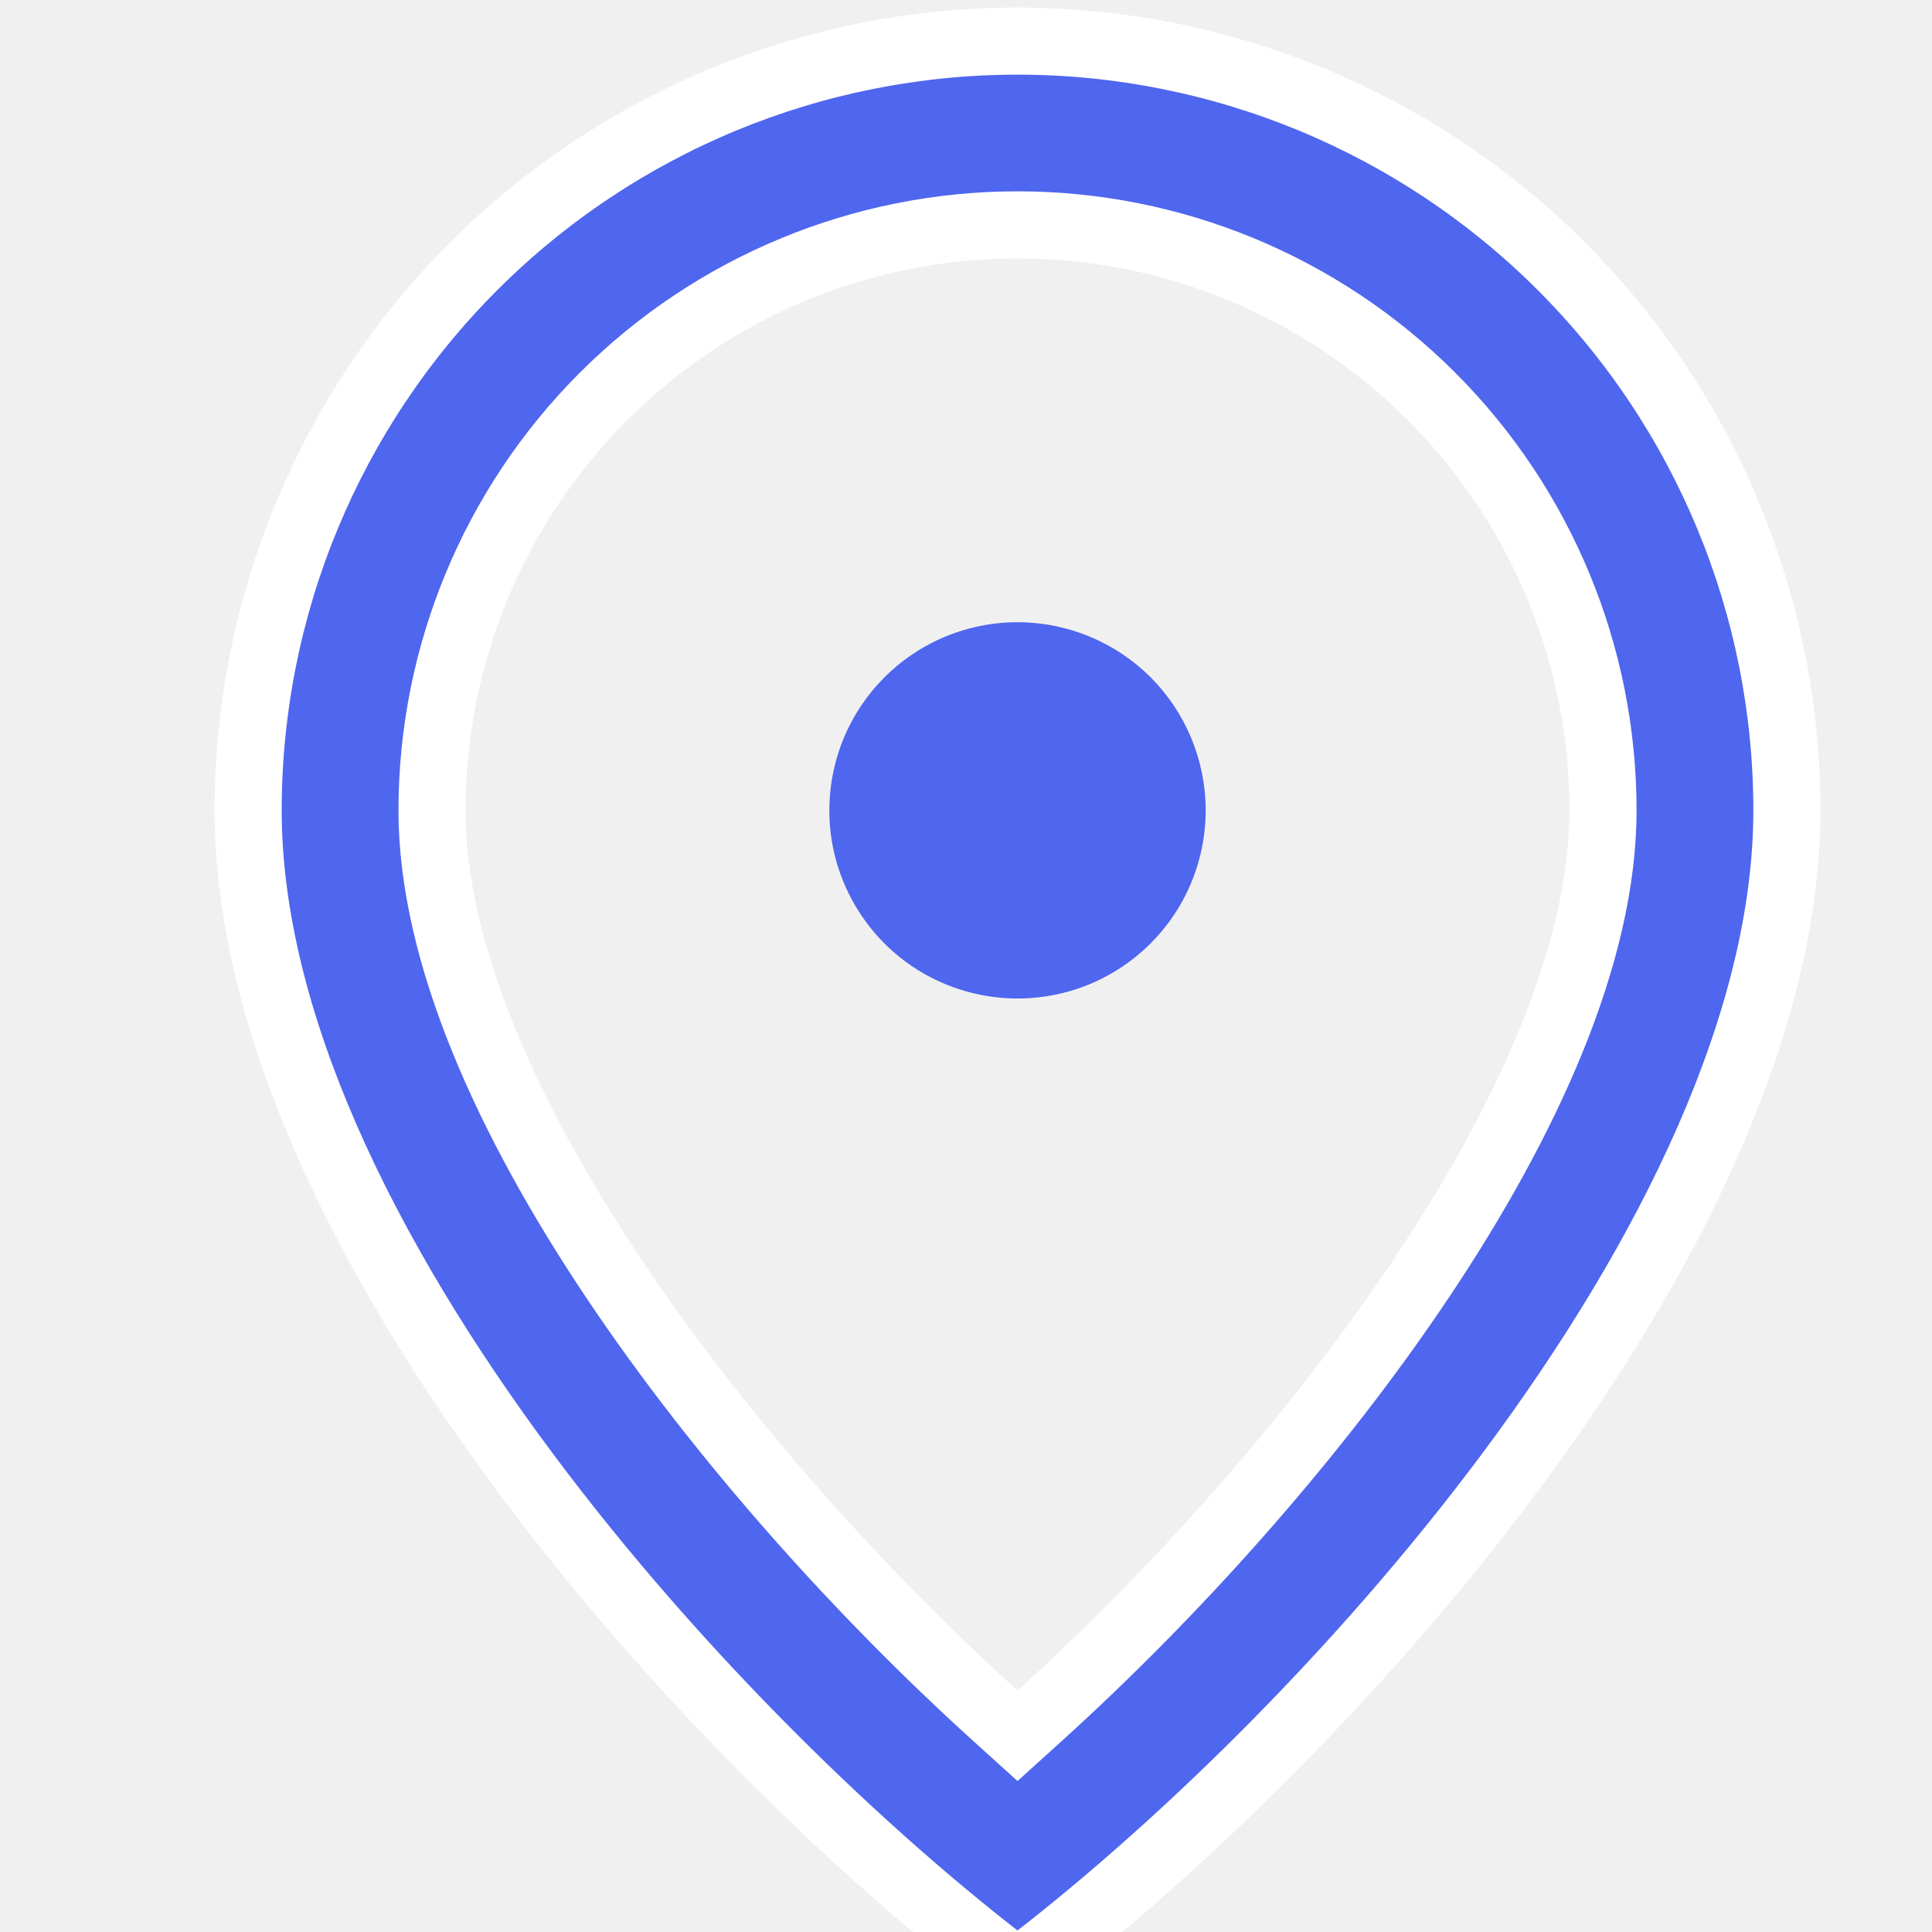
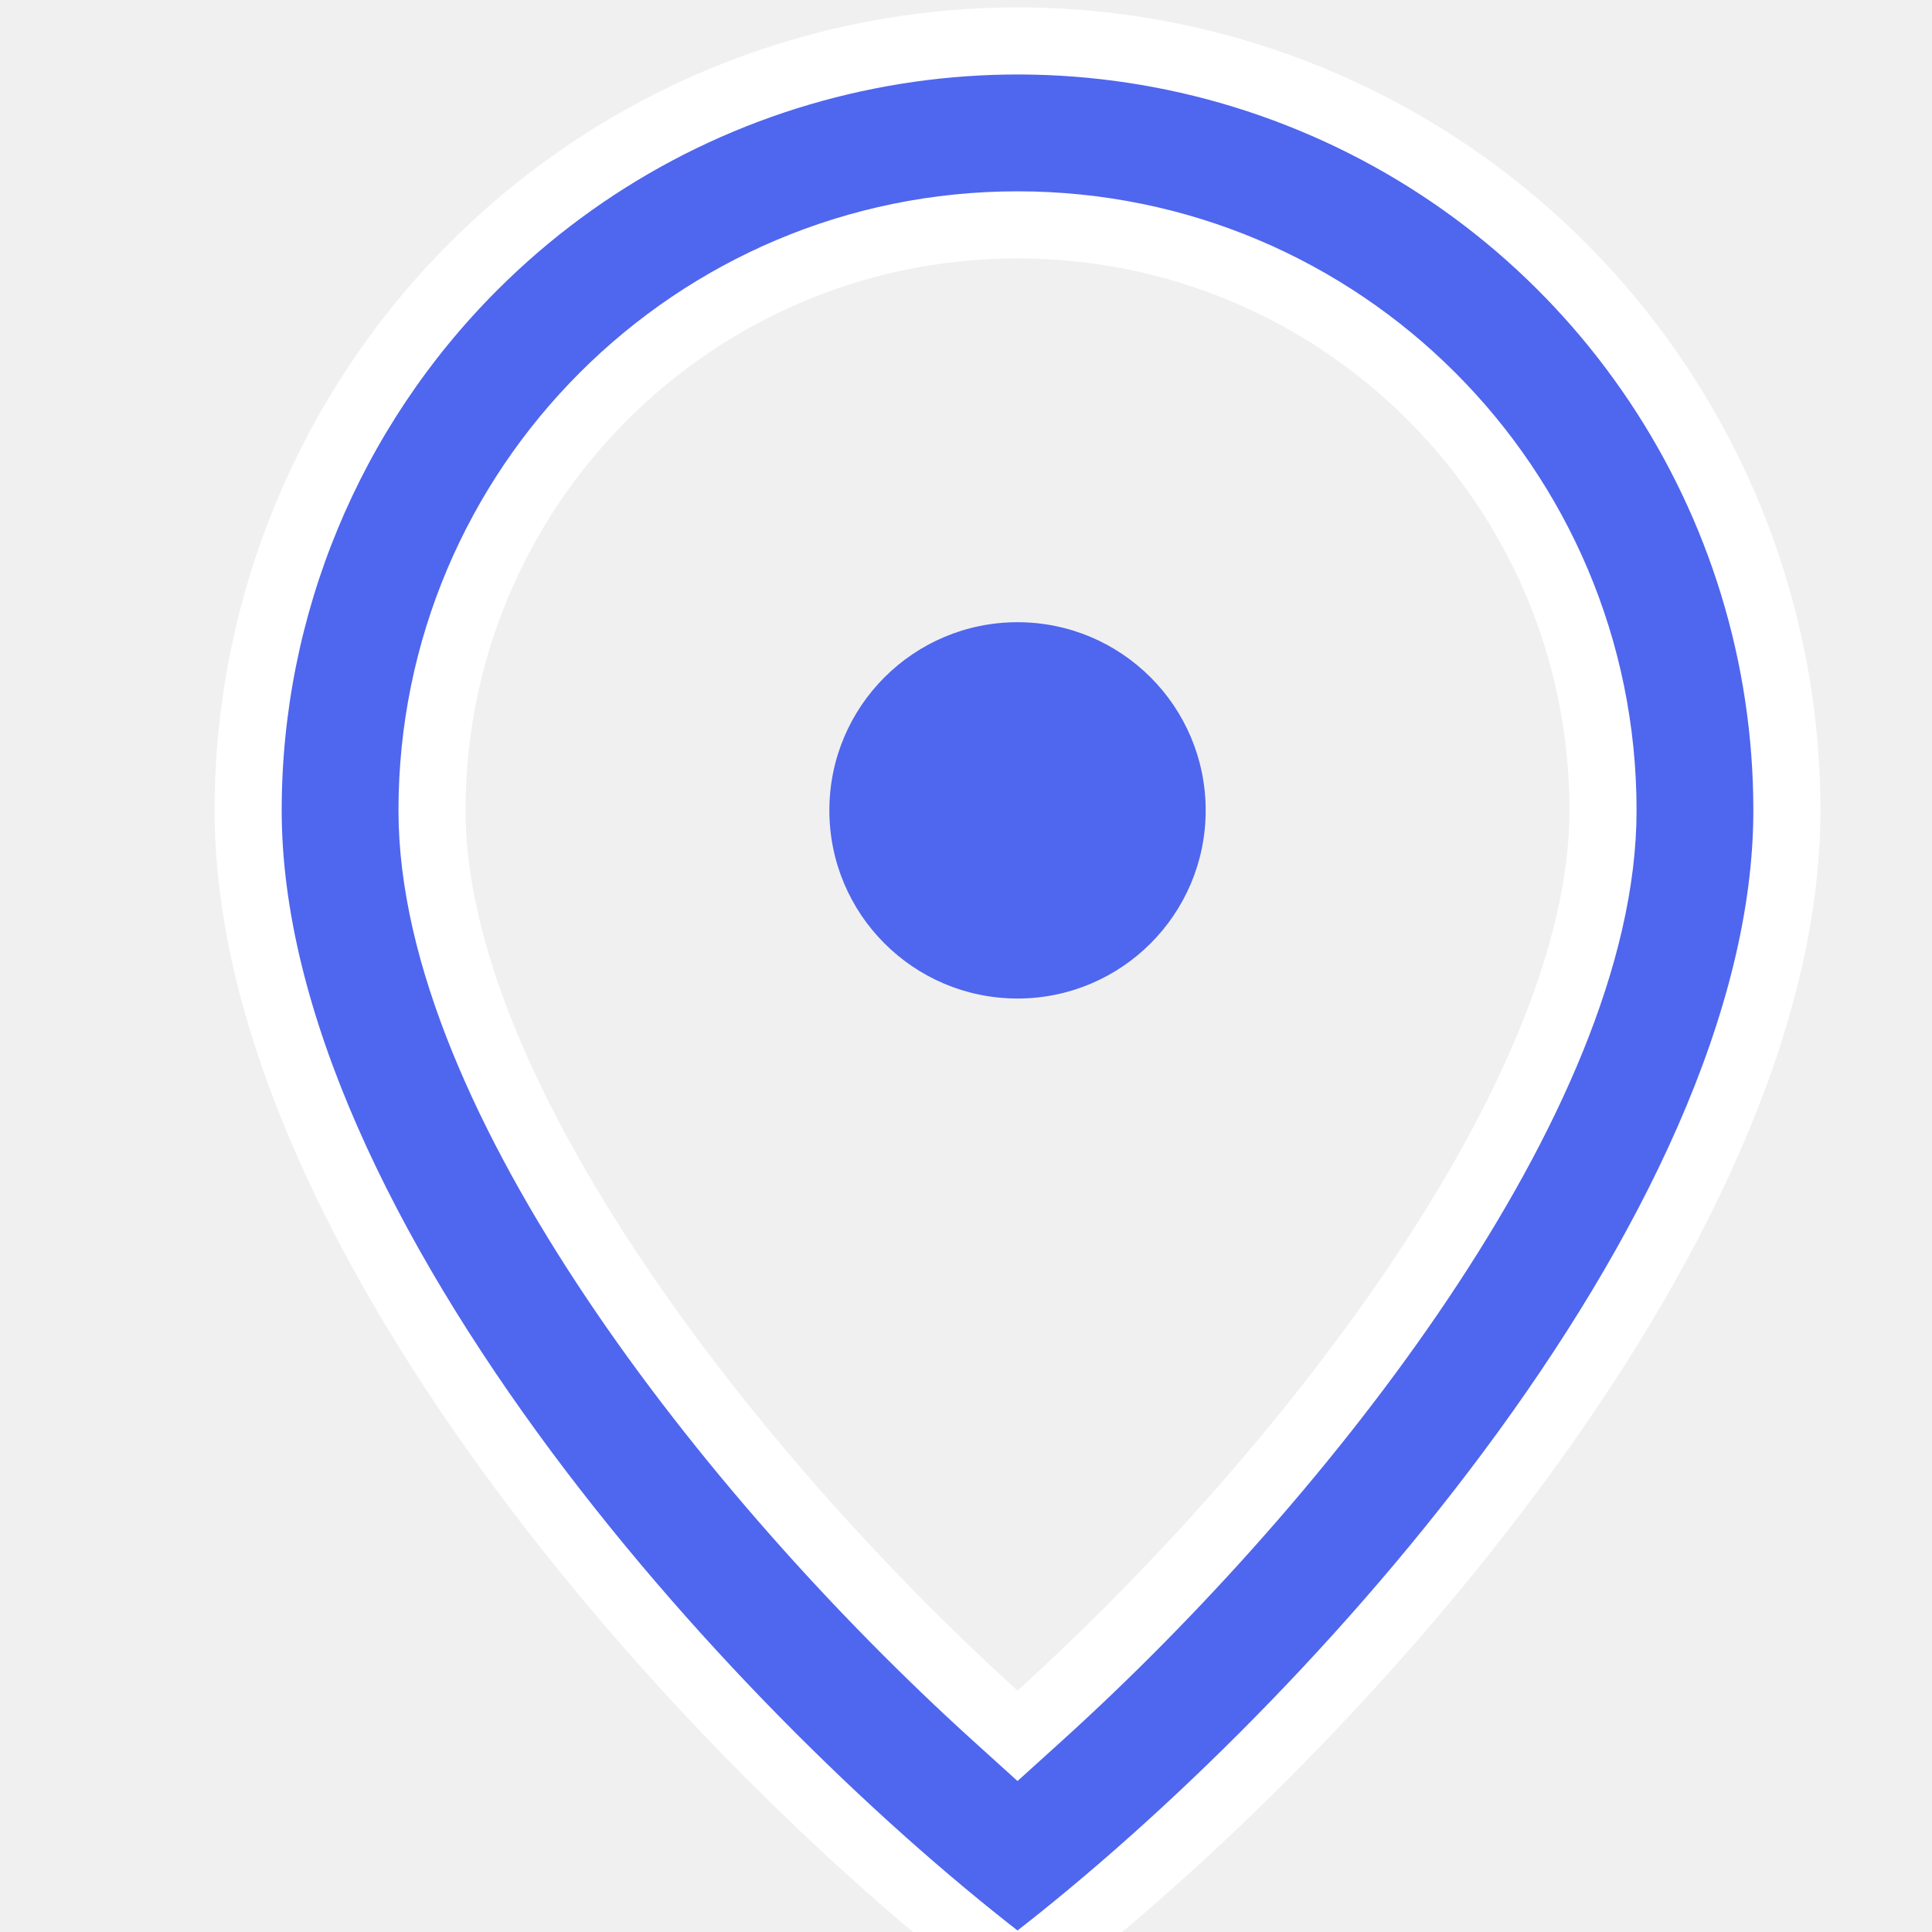
- <svg xmlns="http://www.w3.org/2000/svg" width="18" height="18" viewBox="0 0 18 18" fill="none">
-   <g clip-path="url(#clip0)">
-     <path d="M9.48 5.797C9.133 5.797 8.794 5.9 8.506 6.092C8.218 6.285 7.993 6.559 7.86 6.879C7.728 7.199 7.693 7.552 7.76 7.892C7.828 8.232 7.995 8.544 8.24 8.79C8.485 9.035 8.798 9.202 9.138 9.269C9.478 9.337 9.83 9.302 10.151 9.17C10.471 9.037 10.745 8.812 10.938 8.524C11.13 8.236 11.233 7.897 11.233 7.55C11.233 7.085 11.048 6.639 10.72 6.31C10.391 5.982 9.945 5.797 9.48 5.797Z" fill="#4F66EE" />
-     <path d="M9.27 15.982L9.48 16.172L9.69 15.982C10.942 14.848 12.245 13.4 13.238 11.917C14.224 10.444 14.935 8.889 14.935 7.55C14.935 6.103 14.36 4.716 13.337 3.693C12.314 2.67 10.927 2.095 9.48 2.095C8.033 2.095 6.646 2.67 5.623 3.693C4.6 4.716 4.025 6.103 4.025 7.55C4.025 8.889 4.736 10.444 5.722 11.917C6.714 13.4 8.018 14.848 9.27 15.982ZM4.412 2.482C5.756 1.138 7.579 0.383 9.48 0.383C11.381 0.383 13.204 1.138 14.548 2.482C15.892 3.826 16.648 5.649 16.648 7.55C16.648 9.514 15.56 11.714 14.069 13.717C12.647 15.627 10.892 17.312 9.48 18.38C8.068 17.312 6.313 15.627 4.891 13.717C3.4 11.714 2.312 9.514 2.312 7.55C2.312 5.649 3.068 3.826 4.412 2.482Z" fill="#4F66EE" stroke="white" stroke-width="0.625" />
+ <svg xmlns="http://www.w3.org/2000/svg" width="18" height="18" fill="none">
+   <g clip-path="url(#clip0)" fill="#4F66EE">
+     <path d="M9.48 5.797a1.753 1.753 0 100 3.506 1.753 1.753 0 000-3.506z" />
+     <path d="M9.27 15.982l.21.19.21-.19c1.252-1.134 2.556-2.582 3.548-4.065.986-1.473 1.697-3.028 1.697-4.367a5.455 5.455 0 10-10.91 0c0 1.34.711 2.894 1.697 4.367.992 1.483 2.296 2.93 3.548 4.065zm-4.858-13.5A7.167 7.167 0 0116.648 7.55c0 1.964-1.088 4.164-2.58 6.167-1.421 1.91-3.176 3.595-4.588 4.663-1.412-1.068-3.167-2.753-4.589-4.663-1.49-2.003-2.579-4.203-2.579-6.167 0-1.9.756-3.724 2.1-5.068z" stroke="#fff" stroke-width=".625" />
  </g>
  <defs>
    <clipPath id="clip0">
-       <path d="M0 0H18V18H0V0Z" fill="white" />
+       <path d="M0 0h18v18H0V0z" fill="#fff" />
    </clipPath>
  </defs>
</svg>
